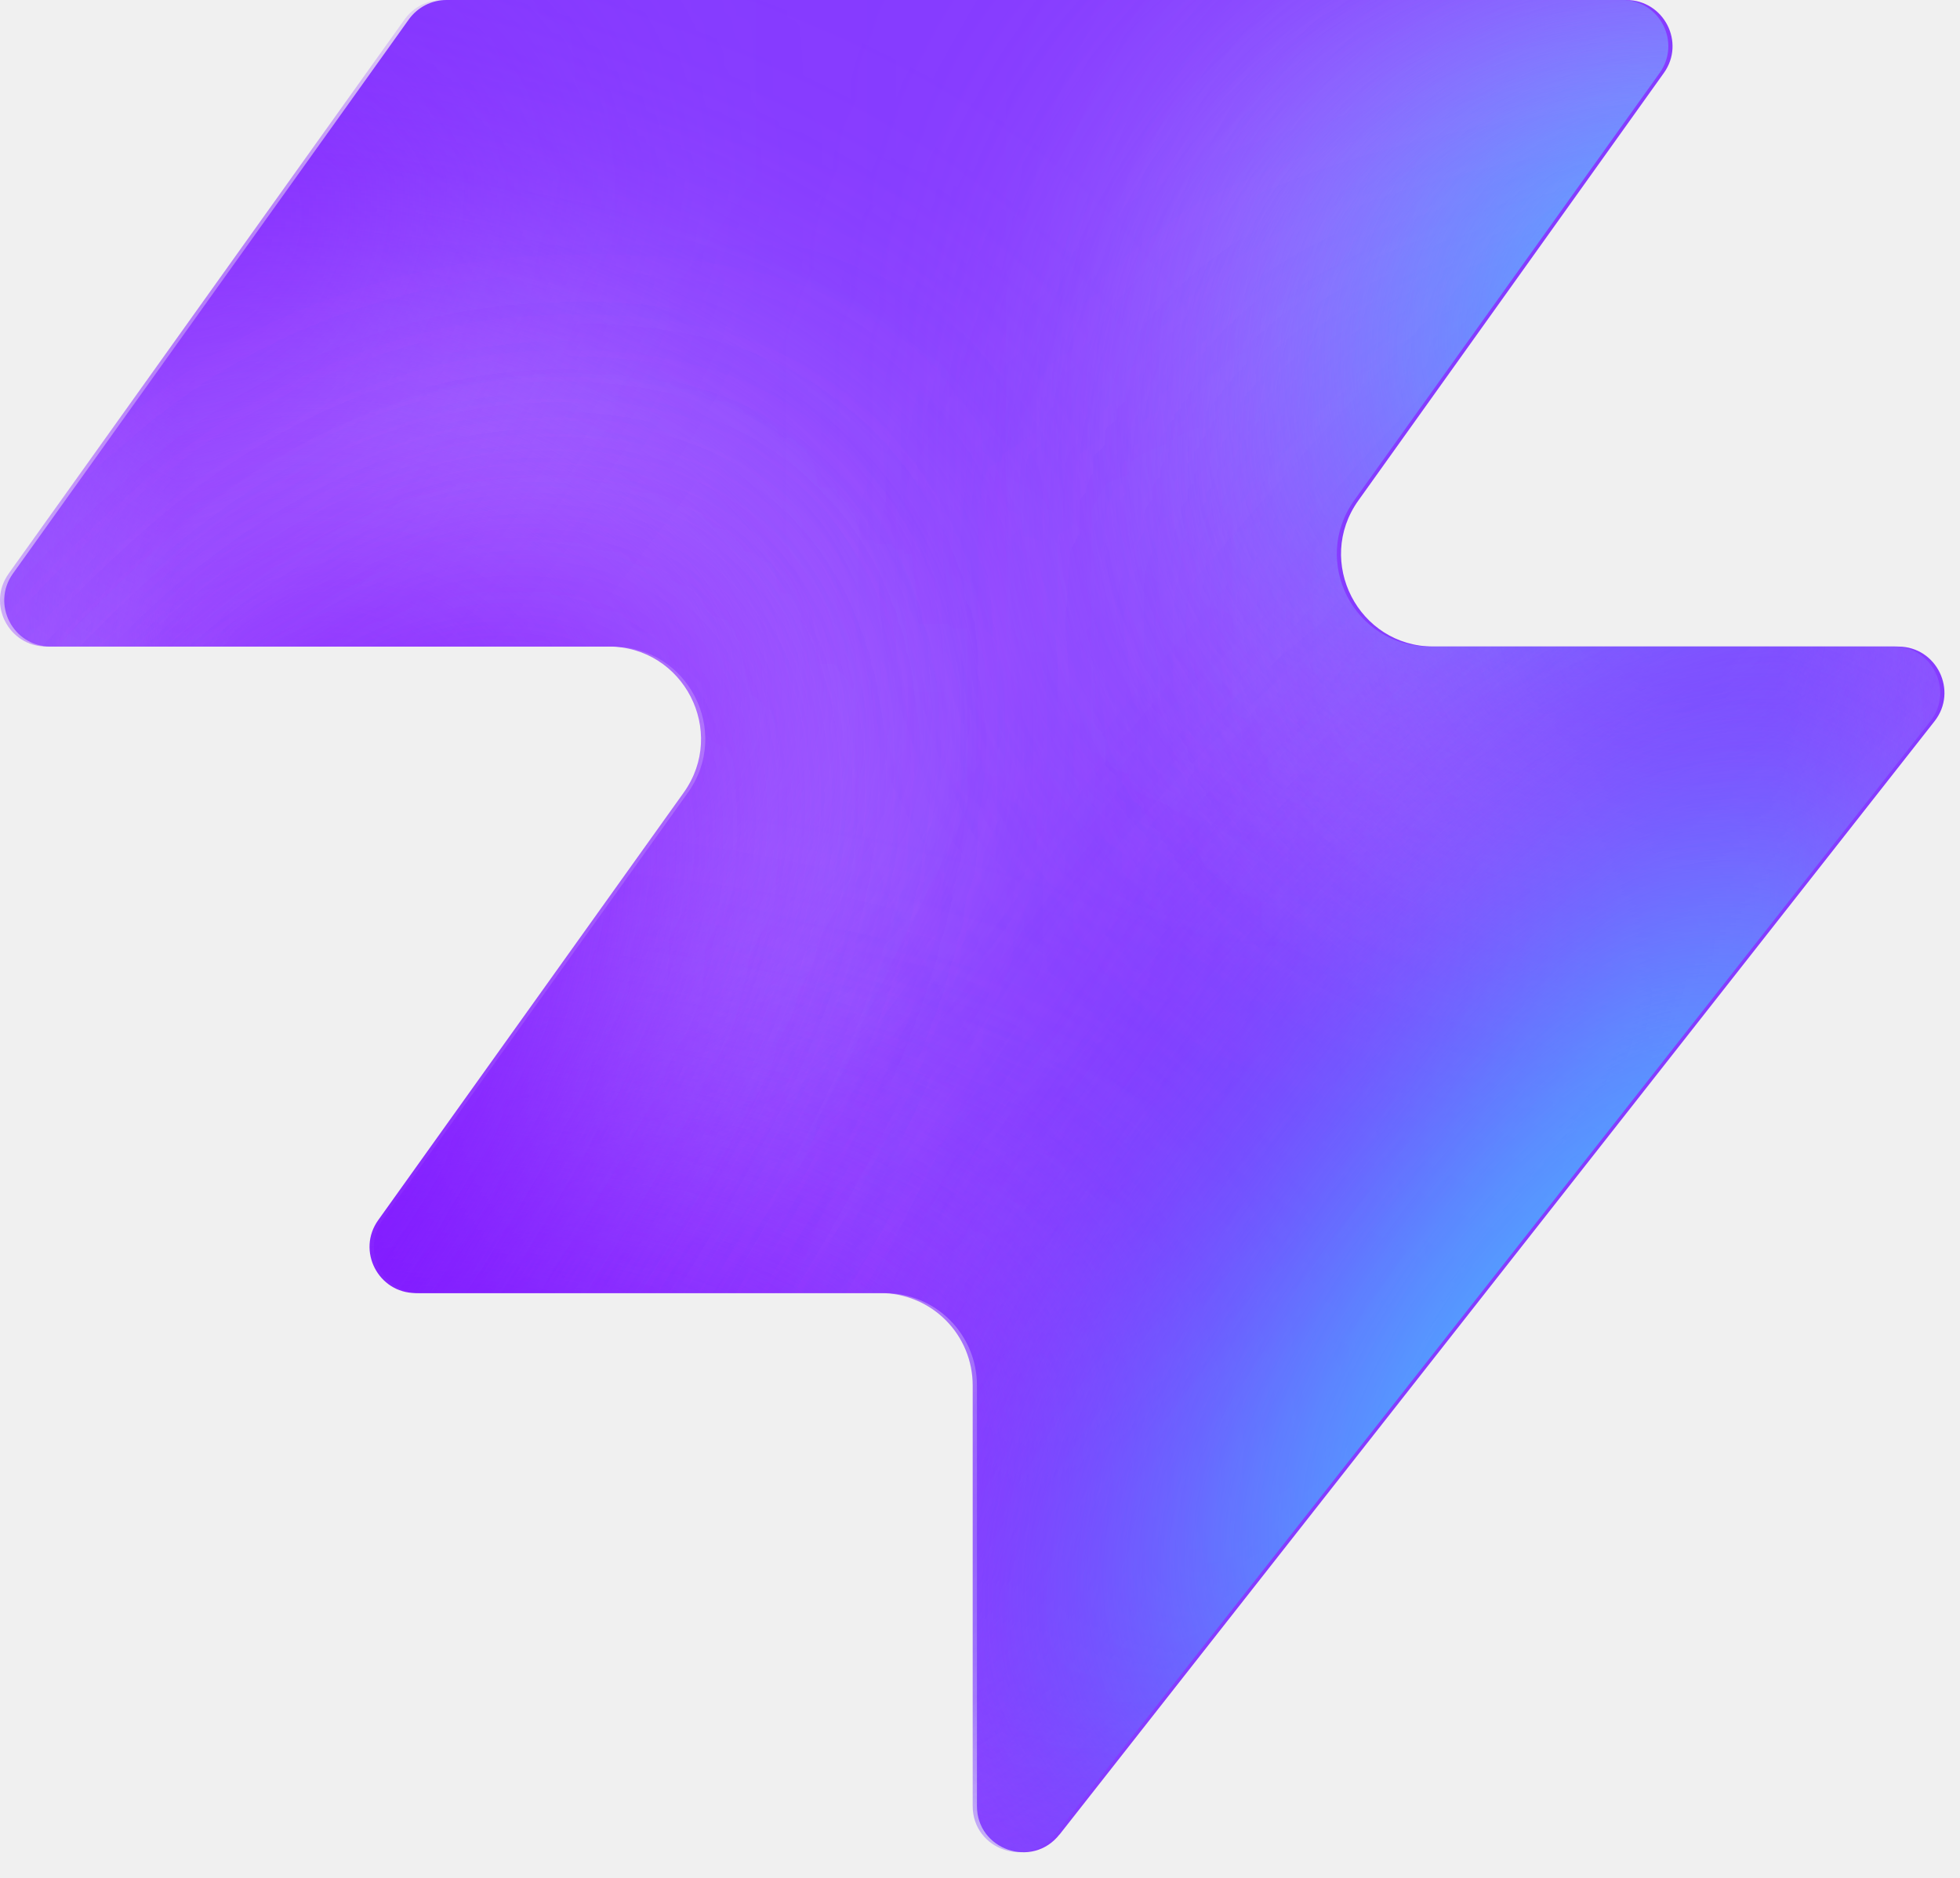
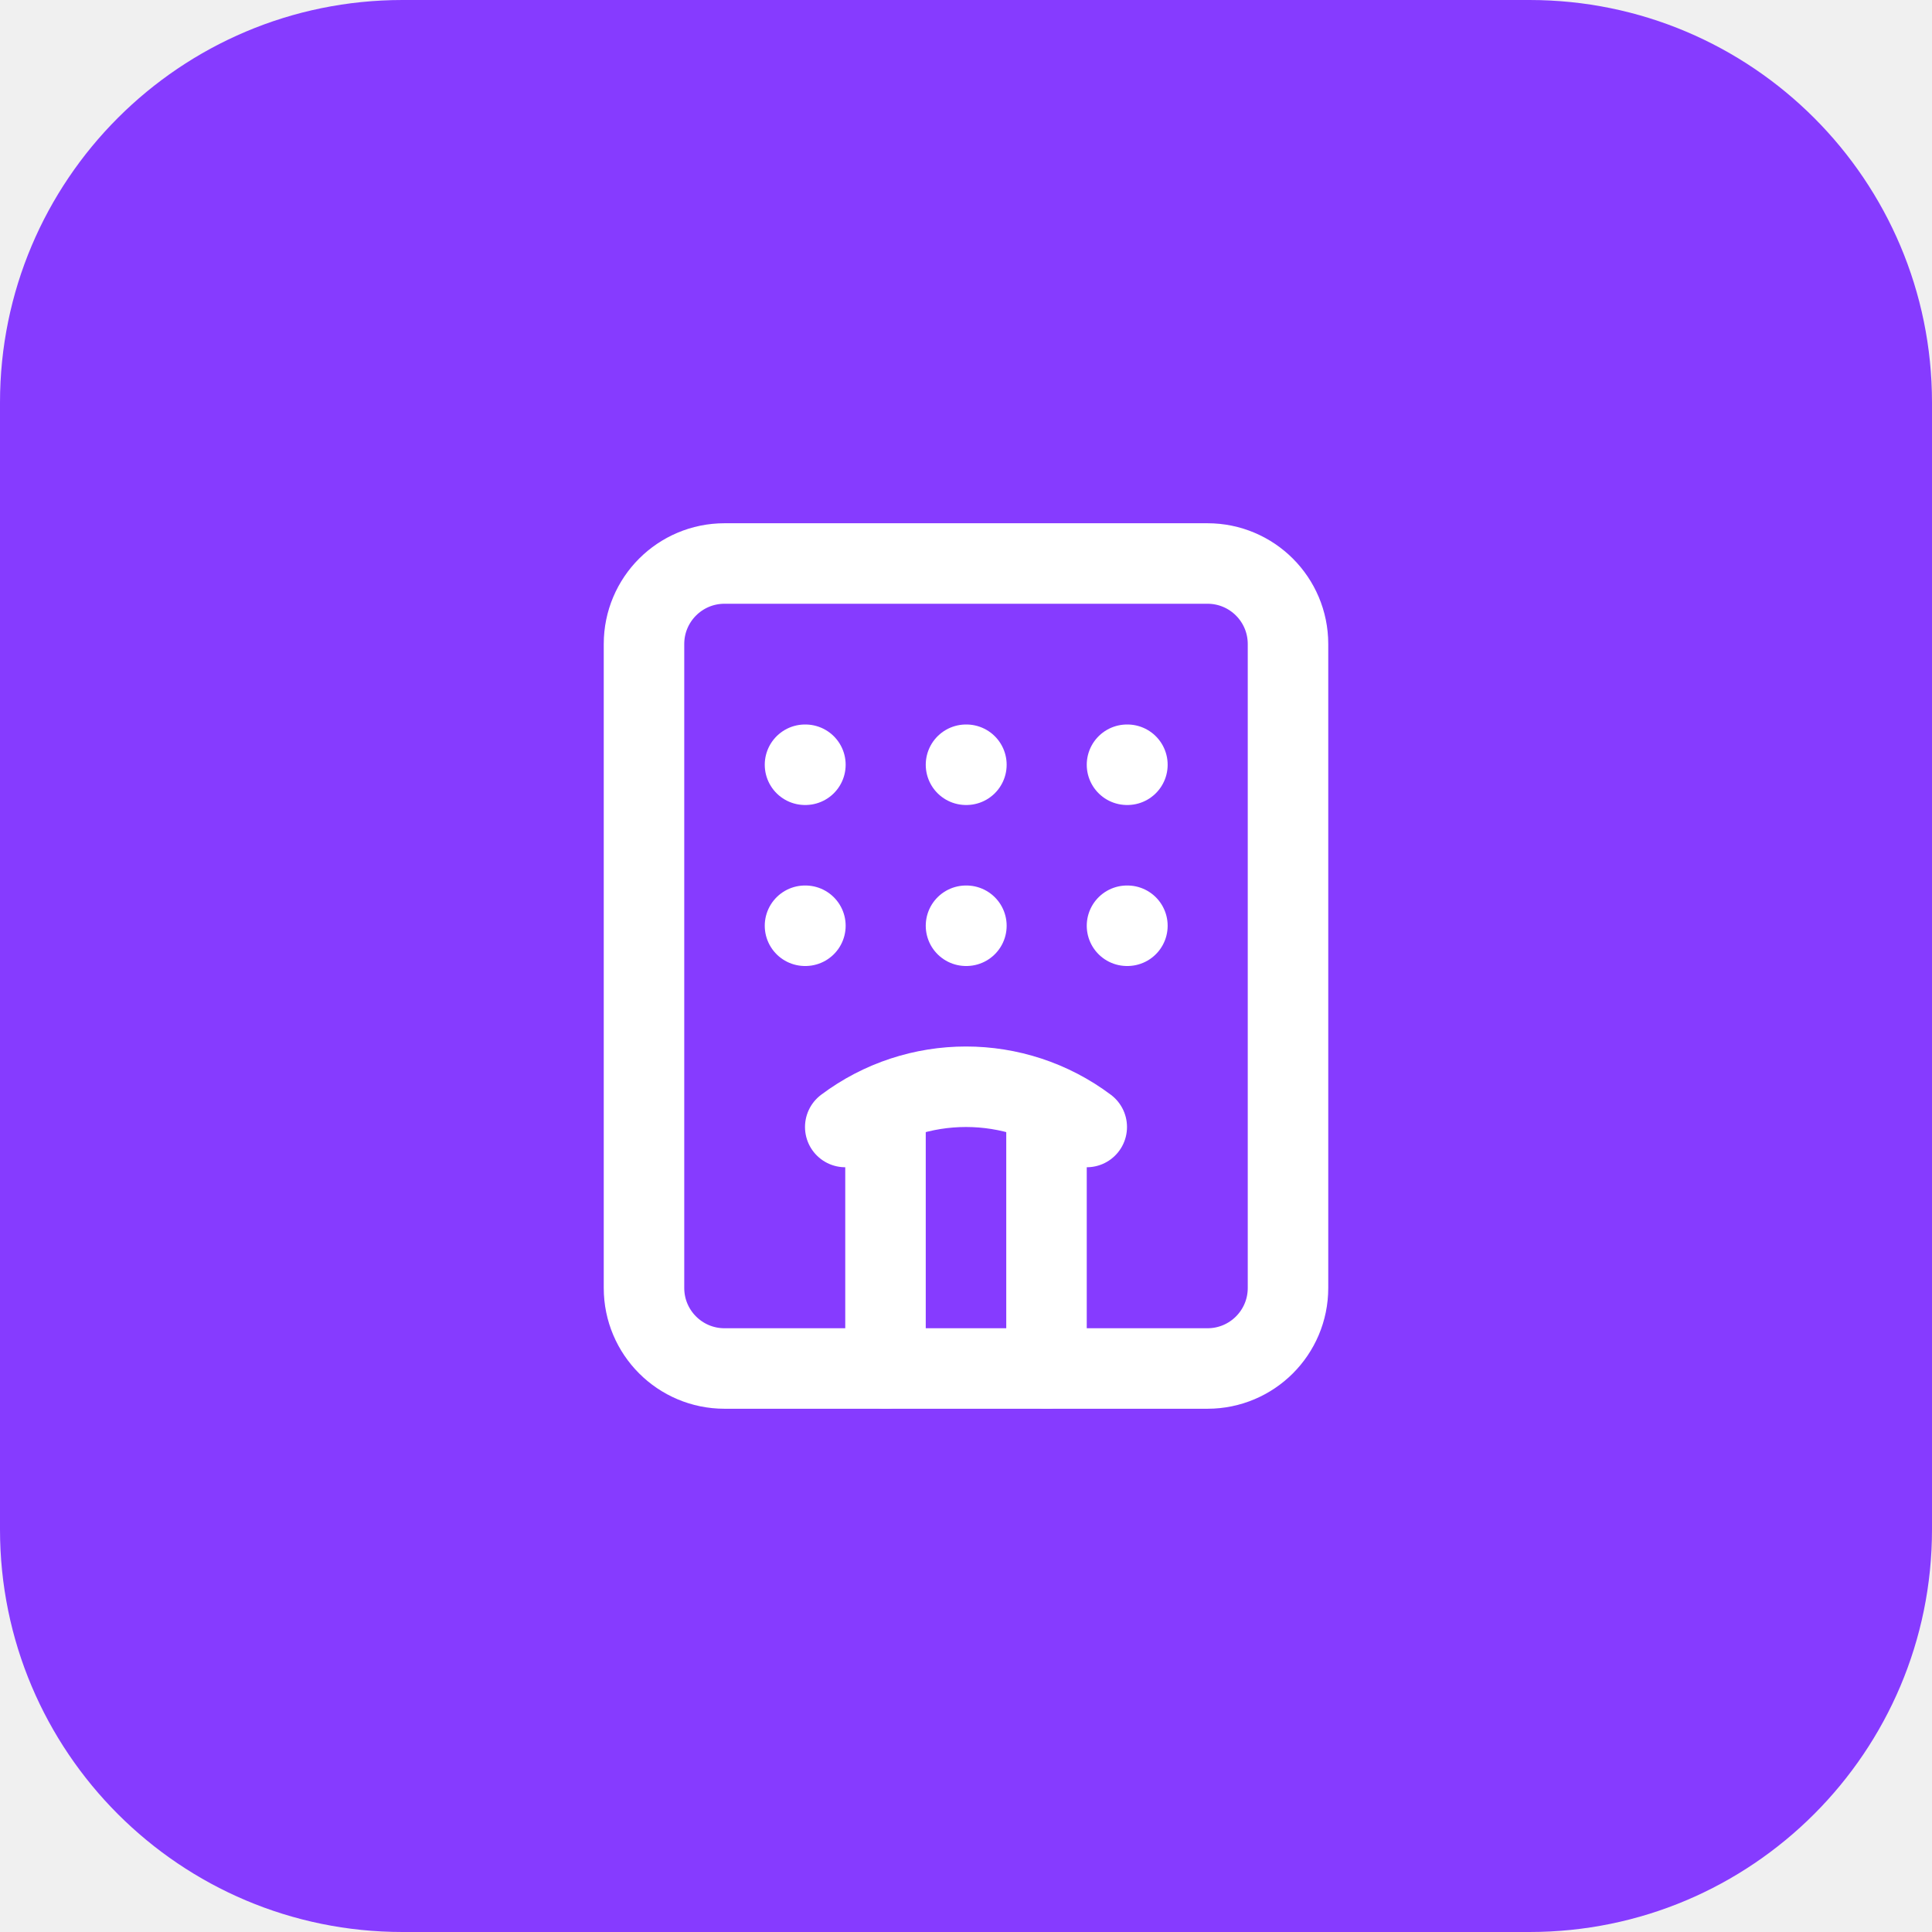
- <svg xmlns="http://www.w3.org/2000/svg" width="48" height="46" fill="none" viewBox="0 0 48 46">
-   <path fill="#863bff" d="M25.946 44.938c-.664.845-2.021.375-2.021-.698V33.937a2.26 2.26 0 0 0-2.262-2.262H10.287c-.92 0-1.456-1.04-.92-1.788l7.48-10.471c1.07-1.497 0-3.578-1.842-3.578H1.237c-.92 0-1.456-1.04-.92-1.788L10.013.474c.214-.297.556-.474.92-.474h28.894c.92 0 1.456 1.04.92 1.788l-7.48 10.471c-1.07 1.498 0 3.579 1.842 3.579h11.377c.943 0 1.473 1.088.89 1.83L25.947 44.94z" style="fill:#863bff;fill:color(display-p3 .525 .23 1);fill-opacity:1" />
-   <mask id="a" width="48" height="46" x="0" y="0" maskUnits="userSpaceOnUse" style="mask-type:alpha">
-     <path fill="#000" d="M25.842 44.938c-.664.844-2.021.375-2.021-.698V33.937a2.26 2.26 0 0 0-2.262-2.262H10.183c-.92 0-1.456-1.04-.92-1.788l7.48-10.471c1.07-1.498 0-3.579-1.842-3.579H1.133c-.92 0-1.456-1.04-.92-1.787L9.91.473c.214-.297.556-.474.92-.474h28.894c.92 0 1.456 1.04.92 1.788l-7.48 10.471c-1.07 1.498 0 3.578 1.842 3.578h11.377c.943 0 1.473 1.088.89 1.832L25.843 44.94z" style="fill:#000;fill-opacity:1" />
-   </mask>
-   <g mask="url(#a)">
-     <g filter="url(#b)">
-       <ellipse cx="5.508" cy="14.704" fill="#ede6ff" rx="5.508" ry="14.704" style="fill:#ede6ff;fill:color(display-p3 .927 .903 1);fill-opacity:1" transform="matrix(.00324 1 1 -.00324 -4.47 31.516)" />
-     </g>
-     <g filter="url(#c)">
-       <ellipse cx="10.399" cy="29.851" fill="#ede6ff" rx="10.399" ry="29.851" style="fill:#ede6ff;fill:color(display-p3 .927 .903 1);fill-opacity:1" transform="matrix(.00324 1 1 -.00324 -39.328 7.883)" />
-     </g>
-     <g filter="url(#d)">
-       <ellipse cx="5.508" cy="30.487" fill="#7e14ff" rx="5.508" ry="30.487" style="fill:#7e14ff;fill:color(display-p3 .492 .077 1);fill-opacity:1" transform="rotate(89.814 -25.913 -14.639)scale(1 -1)" />
-     </g>
-     <g filter="url(#e)">
-       <ellipse cx="5.508" cy="30.599" fill="#7e14ff" rx="5.508" ry="30.599" style="fill:#7e14ff;fill:color(display-p3 .492 .077 1);fill-opacity:1" transform="rotate(89.814 -32.644 -3.334)scale(1 -1)" />
-     </g>
-     <g filter="url(#f)">
-       <ellipse cx="5.508" cy="30.599" fill="#7e14ff" rx="5.508" ry="30.599" style="fill:#7e14ff;fill:color(display-p3 .492 .077 1);fill-opacity:1" transform="matrix(.00324 1 1 -.00324 -34.34 30.47)" />
-     </g>
-     <g filter="url(#g)">
-       <ellipse cx="14.072" cy="22.078" fill="#ede6ff" rx="14.072" ry="22.078" style="fill:#ede6ff;fill:color(display-p3 .927 .903 1);fill-opacity:1" transform="rotate(93.35 24.506 48.493)scale(-1 1)" />
-     </g>
-     <g filter="url(#h)">
-       <ellipse cx="3.47" cy="21.501" fill="#7e14ff" rx="3.47" ry="21.501" style="fill:#7e14ff;fill:color(display-p3 .492 .077 1);fill-opacity:1" transform="rotate(89.009 28.708 47.59)scale(-1 1)" />
-     </g>
-     <g filter="url(#i)">
-       <ellipse cx="3.47" cy="21.501" fill="#7e14ff" rx="3.47" ry="21.501" style="fill:#7e14ff;fill:color(display-p3 .492 .077 1);fill-opacity:1" transform="rotate(89.009 28.708 47.59)scale(-1 1)" />
-     </g>
-     <g filter="url(#j)">
-       <ellipse cx=".387" cy="8.972" fill="#7e14ff" rx="4.407" ry="29.108" style="fill:#7e14ff;fill:color(display-p3 .492 .077 1);fill-opacity:1" transform="rotate(39.51 .387 8.972)" />
-     </g>
-     <g filter="url(#k)">
-       <ellipse cx="47.523" cy="-6.092" fill="#7e14ff" rx="4.407" ry="29.108" style="fill:#7e14ff;fill:color(display-p3 .492 .077 1);fill-opacity:1" transform="rotate(37.892 47.523 -6.092)" />
-     </g>
-     <g filter="url(#l)">
-       <ellipse cx="41.412" cy="6.333" fill="#47bfff" rx="5.971" ry="9.665" style="fill:#47bfff;fill:color(display-p3 .28 .748 1);fill-opacity:1" transform="rotate(37.892 41.412 6.333)" />
-     </g>
-     <g filter="url(#m)">
-       <ellipse cx="-1.879" cy="38.332" fill="#7e14ff" rx="4.407" ry="29.108" style="fill:#7e14ff;fill:color(display-p3 .492 .077 1);fill-opacity:1" transform="rotate(37.892 -1.88 38.332)" />
-     </g>
-     <g filter="url(#n)">
-       <ellipse cx="-1.879" cy="38.332" fill="#7e14ff" rx="4.407" ry="29.108" style="fill:#7e14ff;fill:color(display-p3 .492 .077 1);fill-opacity:1" transform="rotate(37.892 -1.88 38.332)" />
-     </g>
-     <g filter="url(#o)">
-       <ellipse cx="35.651" cy="29.907" fill="#7e14ff" rx="4.407" ry="29.108" style="fill:#7e14ff;fill:color(display-p3 .492 .077 1);fill-opacity:1" transform="rotate(37.892 35.651 29.907)" />
-     </g>
-     <g filter="url(#p)">
-       <ellipse cx="38.418" cy="32.4" fill="#47bfff" rx="5.971" ry="15.297" style="fill:#47bfff;fill:color(display-p3 .28 .748 1);fill-opacity:1" transform="rotate(37.892 38.418 32.4)" />
-     </g>
+ <svg xmlns="http://www.w3.org/2000/svg" viewBox="0 0 48 48" fill="none">
+   <rect width="48" height="48" rx="10" fill="#863bff" />
+   <g transform="translate(12 12) scale(1)" stroke="#ffffff" stroke-width="2" stroke-linecap="round" stroke-linejoin="round" fill="none">
+     <path d="M10 22v-6.57" />
+     <path d="M12 11h.01" />
+     <path d="M12 7h.01" />
+     <path d="M14 15.43V22" />
+     <path d="M15 16a5 5 0 0 0-6 0" />
+     <path d="M16 11h.01" />
+     <path d="M16 7h.01" />
+     <path d="M8 11h.01" />
+     <path d="M8 7h.01" />
+     <rect x="4" y="2" width="16" height="20" rx="2" />
  </g>
-   <defs>
-     <filter id="b" width="60.045" height="41.654" x="-19.77" y="16.149" color-interpolation-filters="sRGB" filterUnits="userSpaceOnUse">
-       <feFlood flood-opacity="0" result="BackgroundImageFix" />
-       <feBlend in="SourceGraphic" in2="BackgroundImageFix" result="shape" />
-       <feGaussianBlur result="effect1_foregroundBlur_2002_17158" stdDeviation="7.659" />
-     </filter>
-     <filter id="c" width="90.34" height="51.437" x="-54.613" y="-7.533" color-interpolation-filters="sRGB" filterUnits="userSpaceOnUse">
-       <feFlood flood-opacity="0" result="BackgroundImageFix" />
-       <feBlend in="SourceGraphic" in2="BackgroundImageFix" result="shape" />
-       <feGaussianBlur result="effect1_foregroundBlur_2002_17158" stdDeviation="7.659" />
-     </filter>
-     <filter id="d" width="79.355" height="29.4" x="-49.64" y="2.03" color-interpolation-filters="sRGB" filterUnits="userSpaceOnUse">
-       <feFlood flood-opacity="0" result="BackgroundImageFix" />
-       <feBlend in="SourceGraphic" in2="BackgroundImageFix" result="shape" />
-       <feGaussianBlur result="effect1_foregroundBlur_2002_17158" stdDeviation="4.596" />
-     </filter>
-     <filter id="e" width="79.579" height="29.4" x="-45.045" y="20.029" color-interpolation-filters="sRGB" filterUnits="userSpaceOnUse">
-       <feFlood flood-opacity="0" result="BackgroundImageFix" />
-       <feBlend in="SourceGraphic" in2="BackgroundImageFix" result="shape" />
-       <feGaussianBlur result="effect1_foregroundBlur_2002_17158" stdDeviation="4.596" />
-     </filter>
-     <filter id="f" width="79.579" height="29.4" x="-43.513" y="21.178" color-interpolation-filters="sRGB" filterUnits="userSpaceOnUse">
-       <feFlood flood-opacity="0" result="BackgroundImageFix" />
-       <feBlend in="SourceGraphic" in2="BackgroundImageFix" result="shape" />
-       <feGaussianBlur result="effect1_foregroundBlur_2002_17158" stdDeviation="4.596" />
-     </filter>
-     <filter id="g" width="74.749" height="58.852" x="15.756" y="-17.901" color-interpolation-filters="sRGB" filterUnits="userSpaceOnUse">
-       <feFlood flood-opacity="0" result="BackgroundImageFix" />
-       <feBlend in="SourceGraphic" in2="BackgroundImageFix" result="shape" />
-       <feGaussianBlur result="effect1_foregroundBlur_2002_17158" stdDeviation="7.659" />
-     </filter>
-     <filter id="h" width="61.377" height="25.362" x="23.548" y="2.284" color-interpolation-filters="sRGB" filterUnits="userSpaceOnUse">
-       <feFlood flood-opacity="0" result="BackgroundImageFix" />
-       <feBlend in="SourceGraphic" in2="BackgroundImageFix" result="shape" />
-       <feGaussianBlur result="effect1_foregroundBlur_2002_17158" stdDeviation="4.596" />
-     </filter>
-     <filter id="i" width="61.377" height="25.362" x="23.548" y="2.284" color-interpolation-filters="sRGB" filterUnits="userSpaceOnUse">
-       <feFlood flood-opacity="0" result="BackgroundImageFix" />
-       <feBlend in="SourceGraphic" in2="BackgroundImageFix" result="shape" />
-       <feGaussianBlur result="effect1_foregroundBlur_2002_17158" stdDeviation="4.596" />
-     </filter>
-     <filter id="j" width="56.045" height="63.649" x="-27.636" y="-22.853" color-interpolation-filters="sRGB" filterUnits="userSpaceOnUse">
-       <feFlood flood-opacity="0" result="BackgroundImageFix" />
-       <feBlend in="SourceGraphic" in2="BackgroundImageFix" result="shape" />
-       <feGaussianBlur result="effect1_foregroundBlur_2002_17158" stdDeviation="4.596" />
-     </filter>
-     <filter id="k" width="54.814" height="64.646" x="20.116" y="-38.415" color-interpolation-filters="sRGB" filterUnits="userSpaceOnUse">
-       <feFlood flood-opacity="0" result="BackgroundImageFix" />
-       <feBlend in="SourceGraphic" in2="BackgroundImageFix" result="shape" />
-       <feGaussianBlur result="effect1_foregroundBlur_2002_17158" stdDeviation="4.596" />
-     </filter>
-     <filter id="l" width="33.541" height="35.313" x="24.641" y="-11.323" color-interpolation-filters="sRGB" filterUnits="userSpaceOnUse">
-       <feFlood flood-opacity="0" result="BackgroundImageFix" />
-       <feBlend in="SourceGraphic" in2="BackgroundImageFix" result="shape" />
-       <feGaussianBlur result="effect1_foregroundBlur_2002_17158" stdDeviation="4.596" />
-     </filter>
-     <filter id="m" width="54.814" height="64.646" x="-29.286" y="6.009" color-interpolation-filters="sRGB" filterUnits="userSpaceOnUse">
-       <feFlood flood-opacity="0" result="BackgroundImageFix" />
-       <feBlend in="SourceGraphic" in2="BackgroundImageFix" result="shape" />
-       <feGaussianBlur result="effect1_foregroundBlur_2002_17158" stdDeviation="4.596" />
-     </filter>
-     <filter id="n" width="54.814" height="64.646" x="-29.286" y="6.009" color-interpolation-filters="sRGB" filterUnits="userSpaceOnUse">
-       <feFlood flood-opacity="0" result="BackgroundImageFix" />
-       <feBlend in="SourceGraphic" in2="BackgroundImageFix" result="shape" />
-       <feGaussianBlur result="effect1_foregroundBlur_2002_17158" stdDeviation="4.596" />
-     </filter>
-     <filter id="o" width="54.814" height="64.646" x="8.244" y="-2.416" color-interpolation-filters="sRGB" filterUnits="userSpaceOnUse">
-       <feFlood flood-opacity="0" result="BackgroundImageFix" />
-       <feBlend in="SourceGraphic" in2="BackgroundImageFix" result="shape" />
-       <feGaussianBlur result="effect1_foregroundBlur_2002_17158" stdDeviation="4.596" />
-     </filter>
-     <filter id="p" width="39.409" height="43.623" x="18.713" y="10.588" color-interpolation-filters="sRGB" filterUnits="userSpaceOnUse">
-       <feFlood flood-opacity="0" result="BackgroundImageFix" />
-       <feBlend in="SourceGraphic" in2="BackgroundImageFix" result="shape" />
-       <feGaussianBlur result="effect1_foregroundBlur_2002_17158" stdDeviation="4.596" />
-     </filter>
-   </defs>
</svg>
